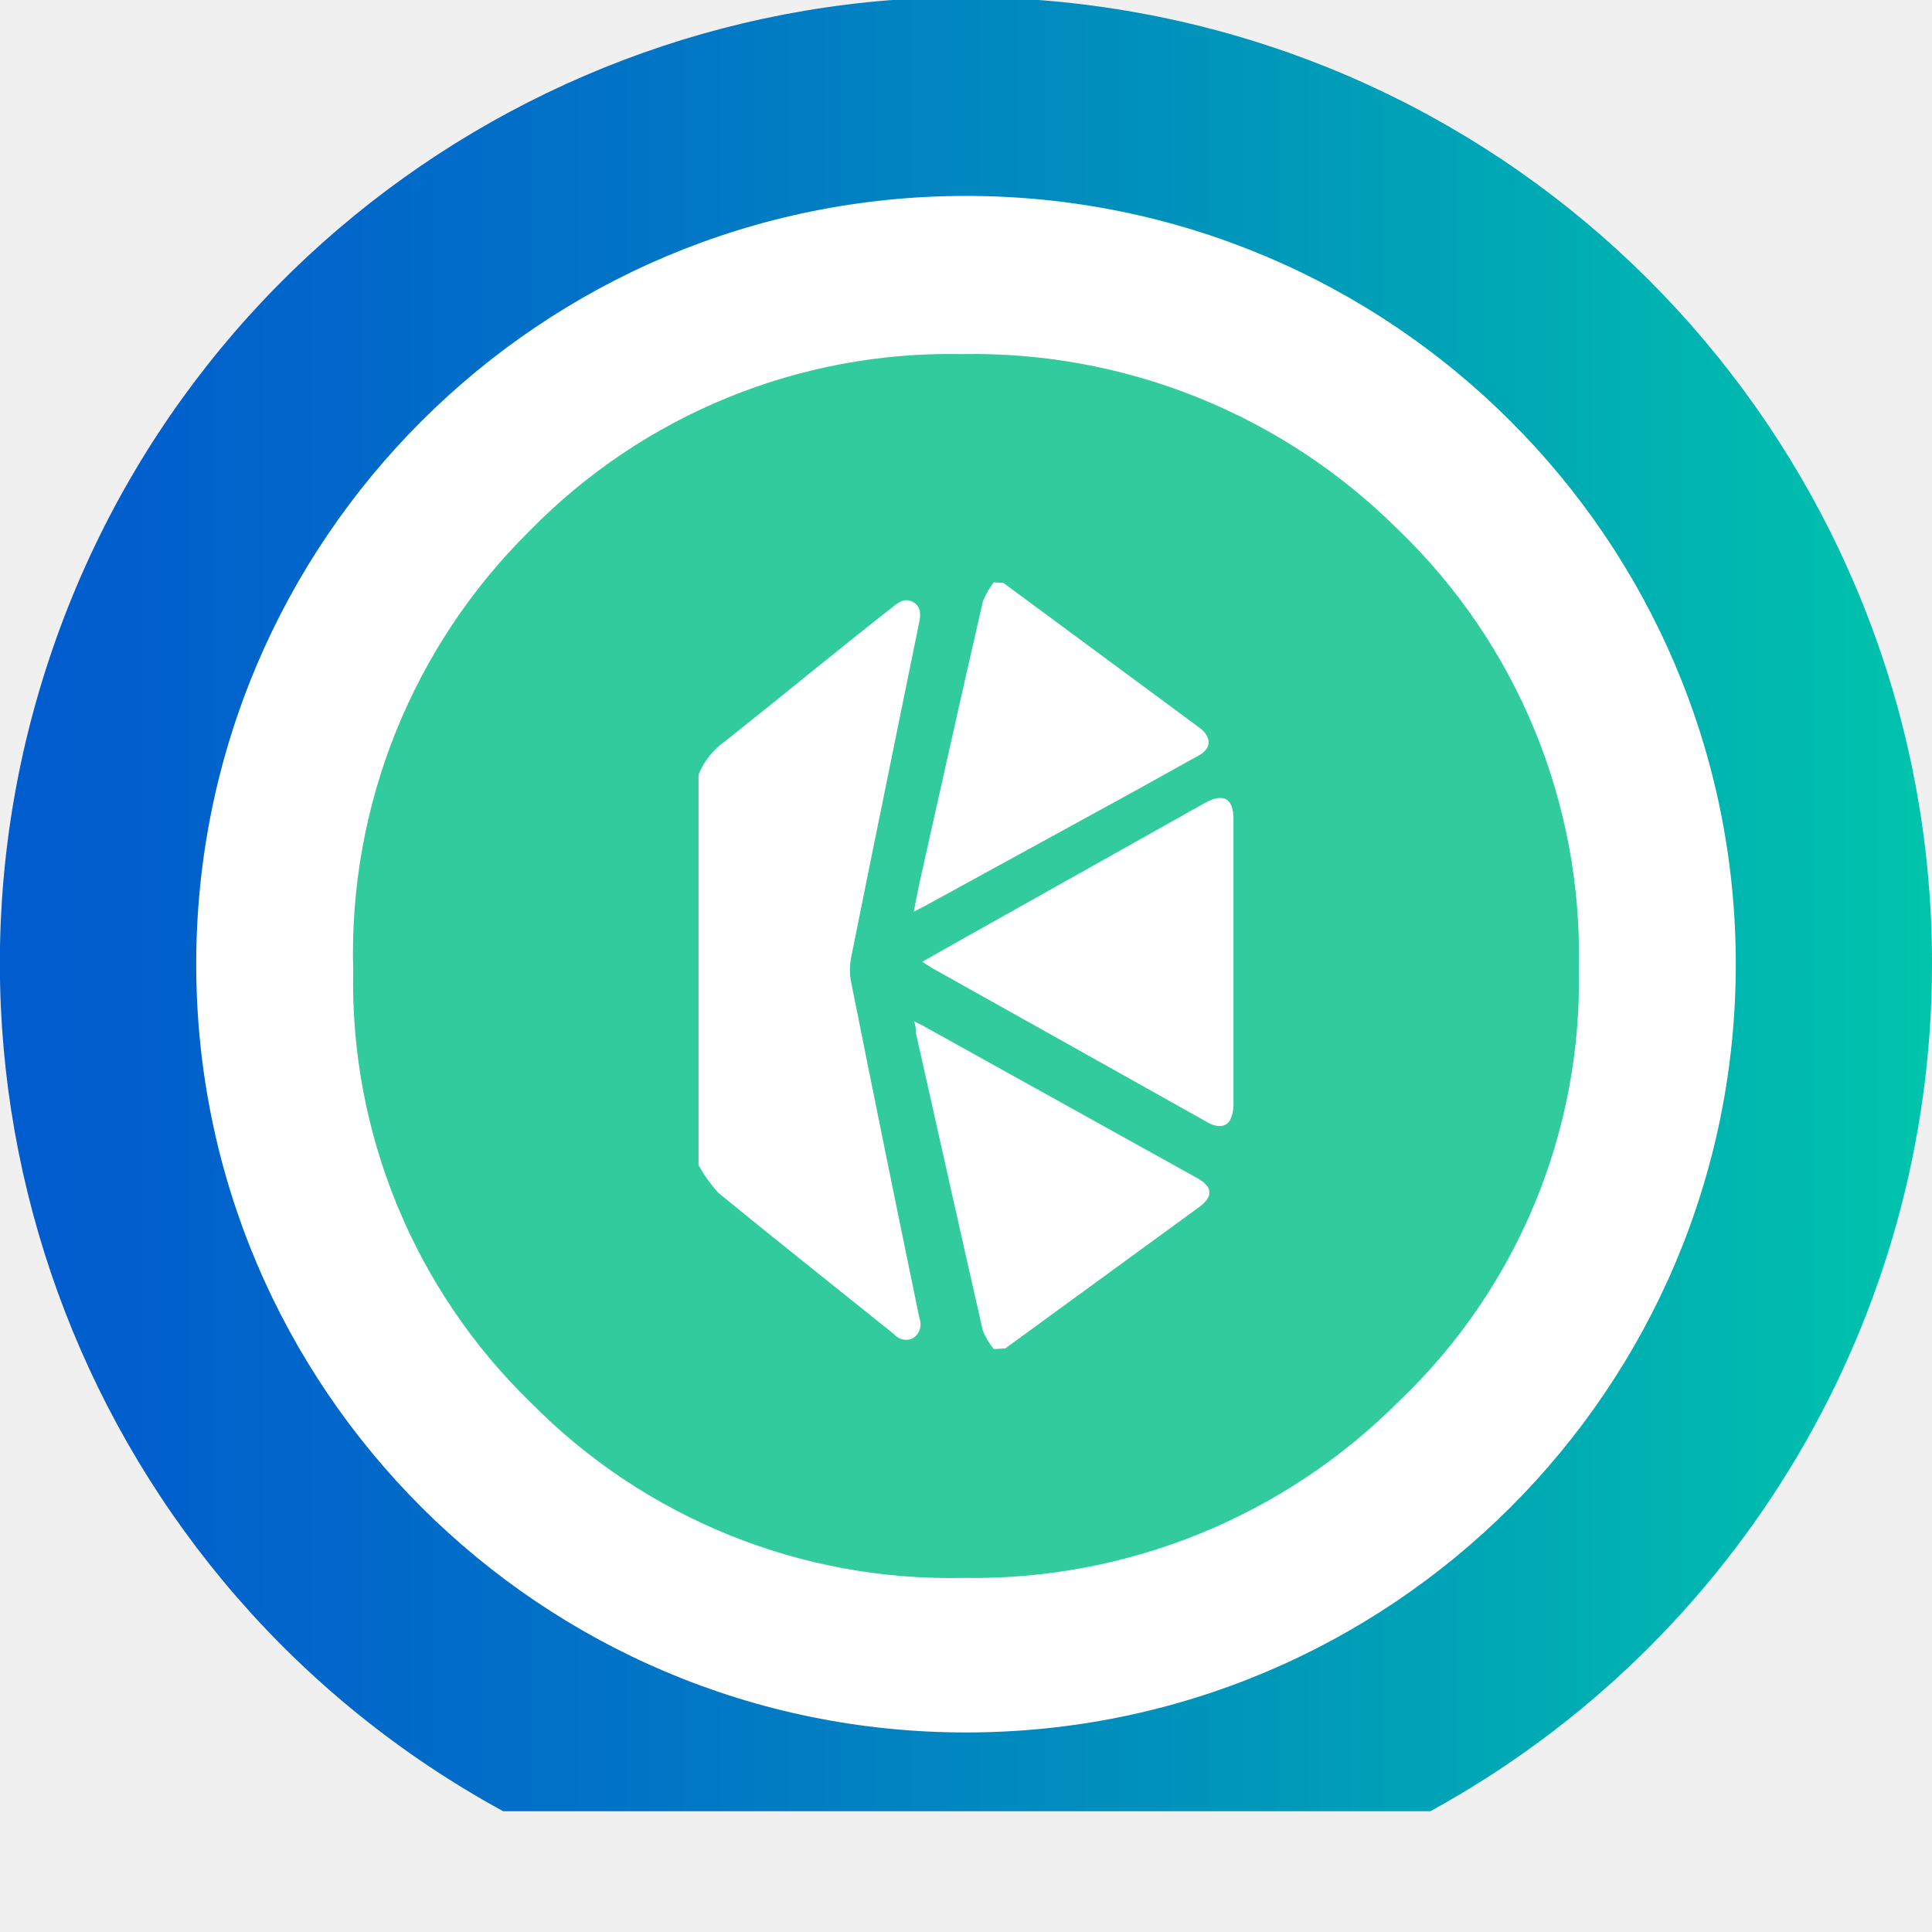
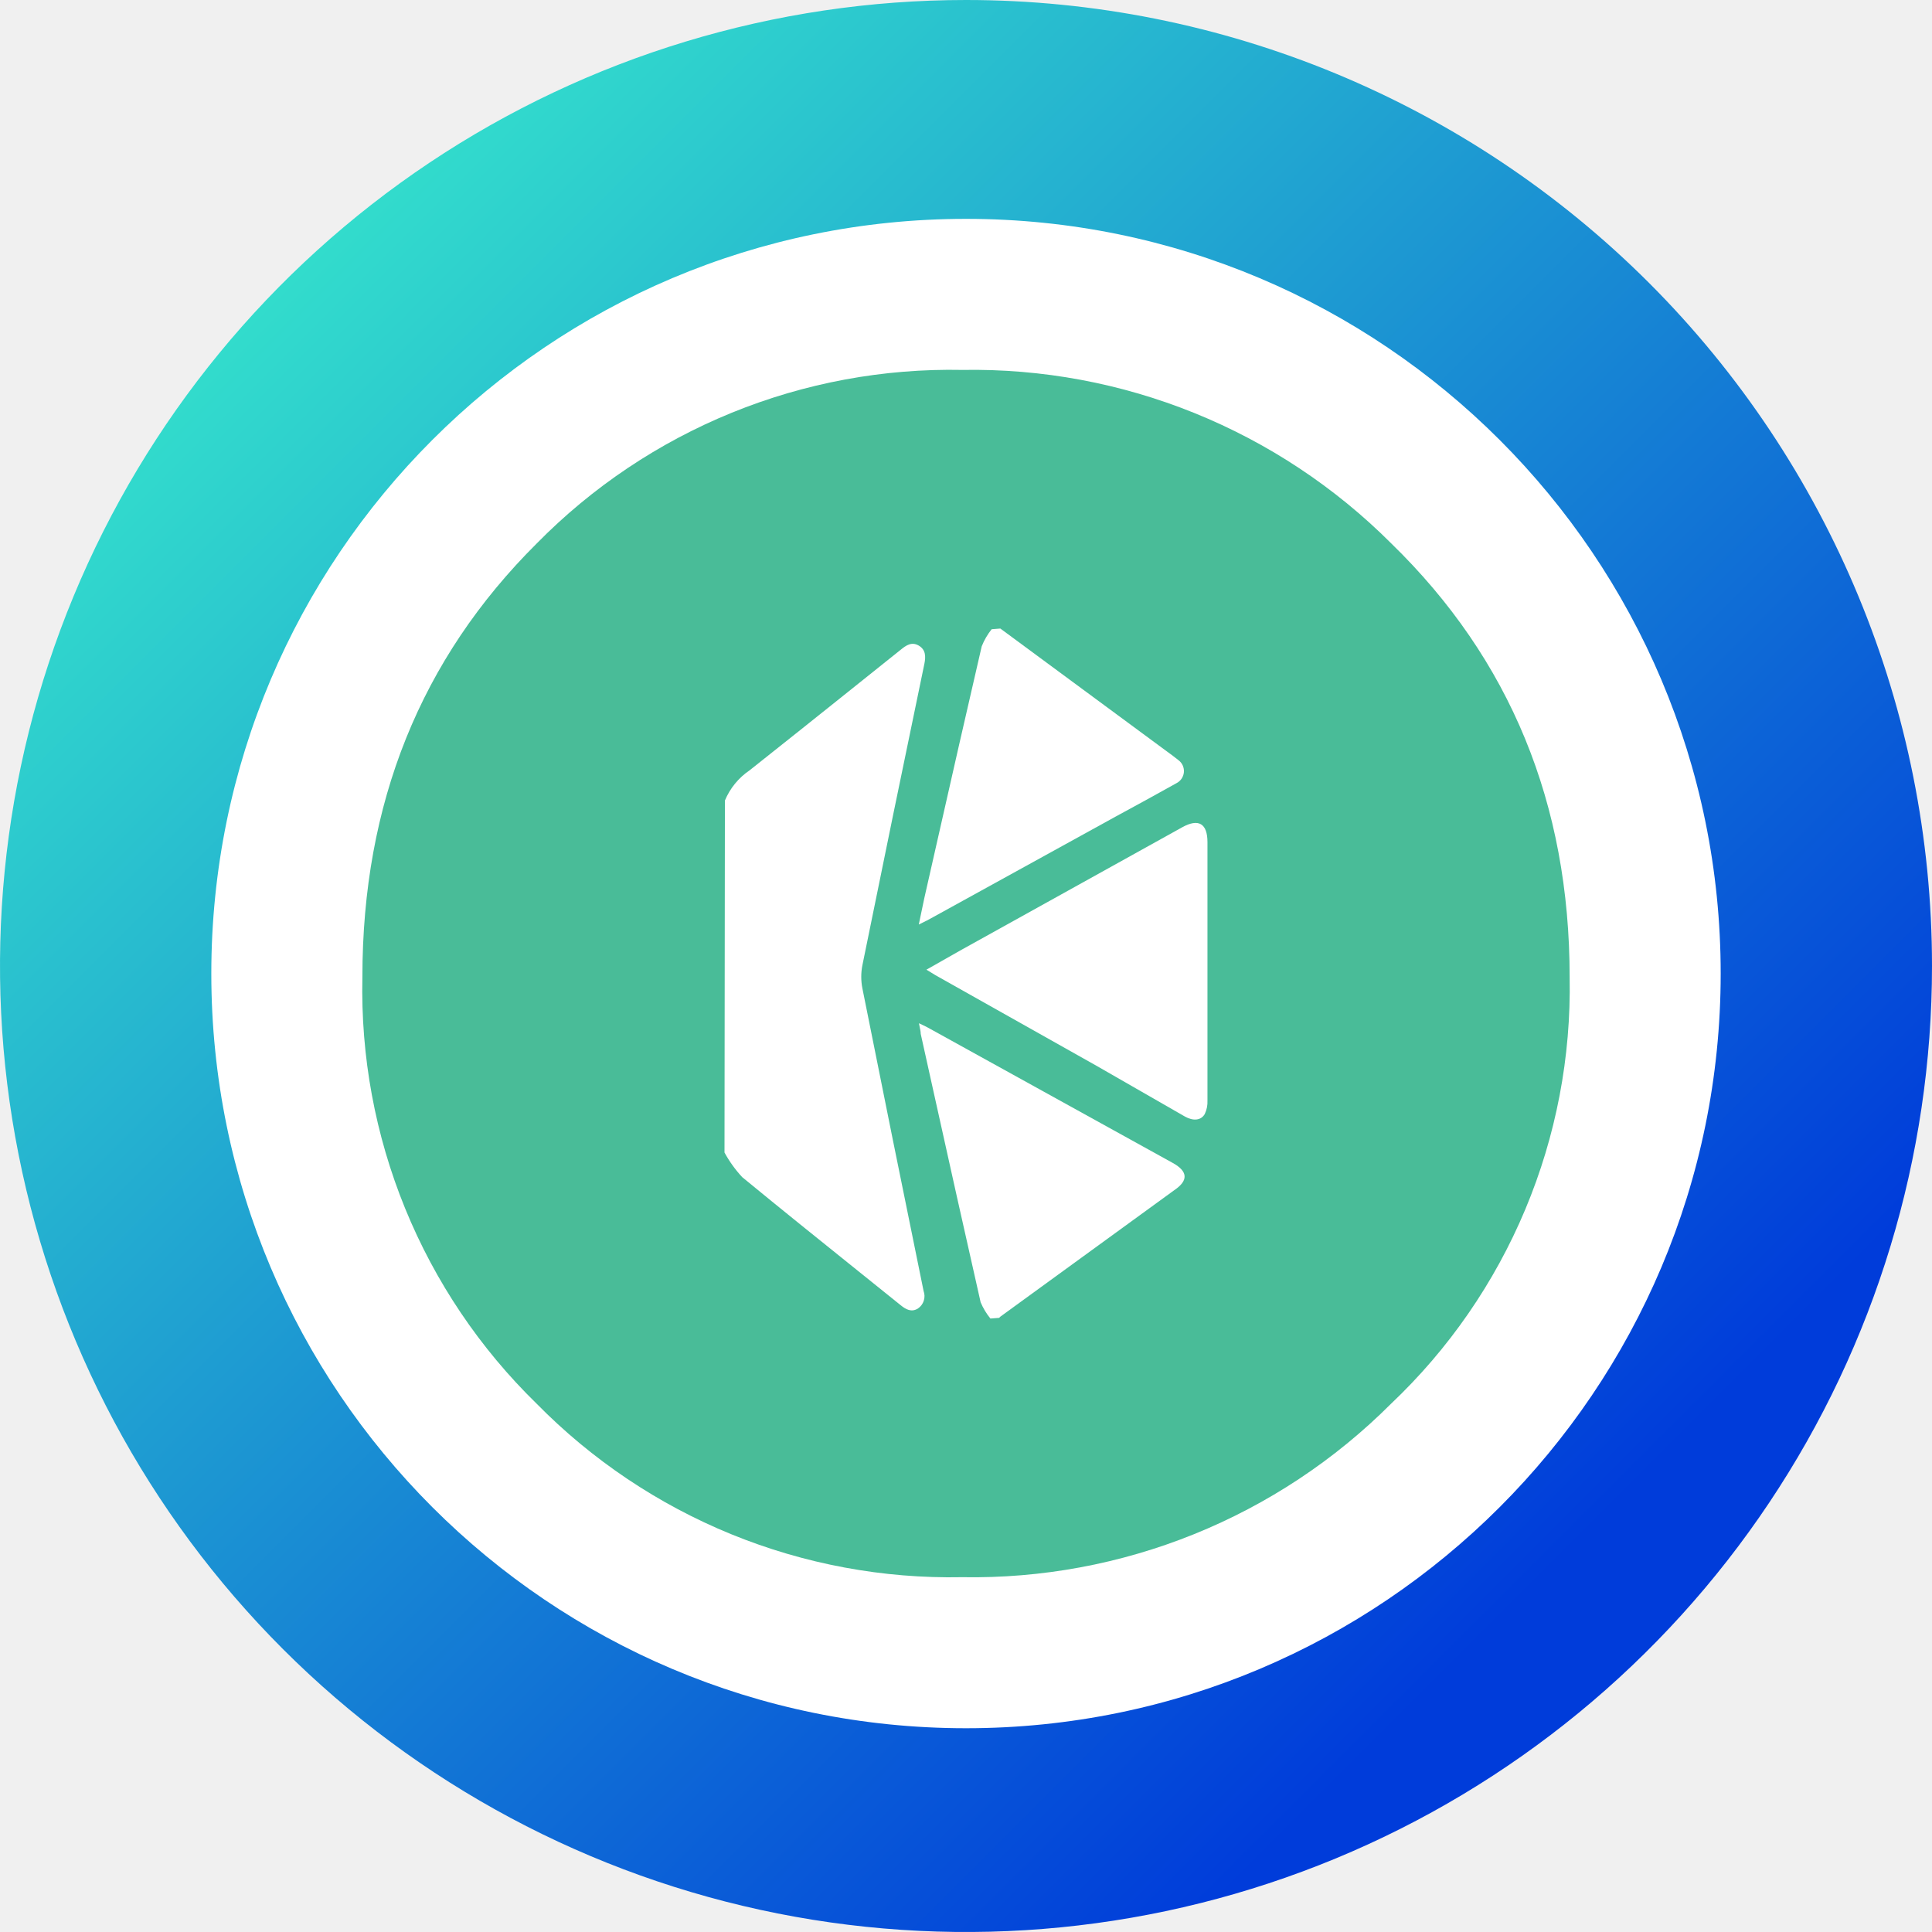
- <svg xmlns="http://www.w3.org/2000/svg" id="Layer_1" data-name="Layer 1" viewBox="0 0 64 64">
+ <svg xmlns="http://www.w3.org/2000/svg" width="256" height="256" viewBox="0 0 256 256" fill="none">
+   <path d="M128 49.36C143.554 49.36 158.758 53.972 171.69 62.613C184.622 71.254 194.702 83.536 200.654 97.906C206.606 112.275 208.163 128.087 205.129 143.342C202.095 158.597 194.605 172.609 183.607 183.607C172.609 194.605 158.597 202.095 143.342 205.129C128.087 208.163 112.275 206.606 97.906 200.654C83.536 194.702 71.254 184.622 62.613 171.69C53.972 158.758 49.36 143.554 49.36 128C49.386 107.151 57.68 87.165 72.422 72.422C87.165 57.68 107.152 49.386 128 49.36ZM128 0C102.684 0 77.937 7.507 56.887 21.572C35.838 35.637 19.431 55.628 9.743 79.016C0.055 102.405 -2.479 128.142 2.46 152.972C7.398 177.801 19.589 200.609 37.49 218.51C55.392 236.411 78.199 248.602 103.029 253.541C127.858 258.479 153.595 255.945 176.984 246.257C200.372 236.569 220.363 220.162 234.428 199.113C248.493 178.064 256 153.316 256 128C256 94.052 242.514 61.495 218.51 37.49C194.505 13.486 161.948 0 128 0V0Z" fill="url(#paint0_linear)" />
+   <path d="M128 229C183.228 229 228 184.228 228 129C228 73.772 183.228 29 128 29C72.772 29 28 73.772 28 129C28 184.228 72.772 229 128 229Z" fill="white" />
+   <path d="M184.318 186.005C176.866 193.46 167.992 199.335 158.226 203.283C148.46 207.231 138.001 209.17 127.471 208.985C117.007 209.191 106.611 207.258 96.918 203.303C87.226 199.349 78.439 193.456 71.097 185.986C63.581 178.655 57.653 169.853 53.683 160.127C49.712 150.4 47.784 139.959 48.019 129.454C48.019 106.468 55.725 87.315 71.136 71.995C78.484 64.526 87.274 58.637 96.97 54.686C106.666 50.735 117.065 48.805 127.53 49.016C138.058 48.837 148.514 50.781 158.276 54.732C168.039 58.683 176.908 64.561 184.358 72.015C200.11 87.348 207.986 106.507 207.986 129.493C208.186 140.045 206.183 150.521 202.108 160.252C198.032 169.984 191.973 178.755 184.318 186.005Z" fill="#49BC98" />
+   <path d="M155.431 100.166L132.553 83.286L131.399 83.376C130.849 84.063 130.405 84.828 130.081 85.646C128.059 94.359 126.081 103.095 124.104 111.827L124.102 111.832L124.098 111.852C123.555 114.251 123.012 116.649 122.468 119.046C122.285 119.874 122.113 120.712 121.919 121.664L121.746 122.505C122.01 122.37 122.236 122.26 122.437 122.161C122.718 122.024 122.951 121.911 123.171 121.785L147.763 108.237C150.487 106.76 153.193 105.283 155.9 103.769C156.172 103.629 156.403 103.422 156.573 103.168C156.743 102.914 156.846 102.621 156.871 102.317C156.896 102.012 156.843 101.707 156.718 101.428C156.592 101.149 156.397 100.907 156.152 100.725L155.431 100.166Z" fill="white" />
+   <path d="M99.32 102.076C97.864 103.062 96.729 104.453 96.054 106.075L96 152.717C96.644 153.897 97.431 154.992 98.346 155.978C103.501 160.217 108.717 164.406 113.925 168.59L113.929 168.593C115.736 170.045 117.543 171.496 119.346 172.949C120.032 173.507 120.772 173.921 121.638 173.381C122.003 173.131 122.274 172.767 122.408 172.346C122.542 171.925 122.531 171.471 122.378 171.057C119.647 157.713 116.947 144.358 114.277 130.991C114.069 129.962 114.069 128.902 114.277 127.874C116.983 114.555 119.719 101.247 122.486 87.952C122.684 86.979 122.666 86.078 121.728 85.538C120.79 84.997 120.05 85.52 119.346 86.096C117.468 87.596 115.592 89.098 113.715 90.6C108.922 94.435 104.13 98.269 99.32 102.076Z" fill="white" />
+   <path d="M131.236 174.714C130.701 174.06 130.263 173.332 129.937 172.552C127.829 163.269 125.765 153.964 123.701 144.662C123.134 142.104 122.567 139.547 121.999 136.99C121.999 136.727 121.943 136.463 121.874 136.137C121.839 135.972 121.8 135.79 121.764 135.585C121.934 135.667 122.088 135.739 122.228 135.805C122.55 135.957 122.807 136.077 123.045 136.215L155.413 154.105C157.415 155.222 157.487 156.429 155.593 157.708L132.553 174.462L132.391 174.624L131.236 174.714Z" fill="white" />
+   <path d="M127.429 125.838L122.756 128.487L123.965 129.225L145.327 141.242L157 147.943C158.119 148.574 159.147 148.466 159.634 147.619C159.903 147.058 160.027 146.439 159.995 145.818V111.588C159.995 109.102 158.804 108.417 156.639 109.625L127.429 125.838Z" fill="white" />
  <defs>
-     <style>.cls-1{fill:none;}.cls-2{fill:url(#linear-gradient);}.cls-3{fill:#fff;}.cls-4{fill:#31cb9e;}</style>
-     <linearGradient id="linear-gradient" x1="-6.5" y1="29.99" x2="70.5" y2="29.99" gradientUnits="userSpaceOnUse">
-       <stop offset="0" stop-color="#0157d0" />
-       <stop offset="0.14" stop-color="#015fcd" />
-       <stop offset="0.36" stop-color="#0174c6" />
-       <stop offset="0.63" stop-color="#0098ba" />
-       <stop offset="0.94" stop-color="#00c8aa" />
-       <stop offset="1" stop-color="#00d3a6" />
+     <linearGradient id="paint0_linear" x1="239.36" y1="239.36" x2="34.56" y2="34.56" gradientUnits="userSpaceOnUse">
+       <stop offset="0.159" stop-color="#003CDA" />
+       <stop offset="1" stop-color="#33DFCC" />
    </linearGradient>
  </defs>
-   <ellipse class="cls-1" cx="32" cy="31.94" rx="25.5" ry="25.45" />
-   <path class="cls-2" d="M64,31.94A32,32,0,1,0,16.67,60l1.38,0H46c.25,0,.85,0,1.38,0A32,32,0,0,0,64,31.94Z" />
-   <ellipse class="cls-3" cx="32" cy="31.94" rx="25.5" ry="25.45" />
-   <ellipse class="cls-1" cx="32" cy="31.94" rx="25.5" ry="25.45" />
-   <path class="cls-4" d="M46.34,46.42a19.9,19.9,0,0,1-14.43,5.85,19.51,19.51,0,0,1-14.32-5.8A19.4,19.4,0,0,1,11.7,32.15a19.66,19.66,0,0,1,5.85-14.57,19.46,19.46,0,0,1,14.3-5.85,19.94,19.94,0,0,1,14.45,5.8,19.52,19.52,0,0,1,6,14.56A19.2,19.2,0,0,1,46.34,46.42Z" />
-   <path class="cls-3" d="M23.14,25.66a2.47,2.47,0,0,1,.9-1.12c1.85-1.47,3.7-3,5.54-4.44.2-.16.4-.3.66-.16s.27.4.21.67C29.7,24.3,28.94,28,28.2,31.69a2.13,2.13,0,0,0,0,.87q1.11,5.56,2.26,11.12a.54.54,0,0,1-.2.64.51.51,0,0,1-.64-.12c-1.94-1.56-3.9-3.11-5.83-4.69a5.14,5.14,0,0,1-.65-.91Z" />
-   <path class="cls-3" d="M33.24,19.31,39.59,24l.2.15c.35.3.33.65-.07.87l-2.25,1.25L30.66,30l-.39.2c.07-.37.13-.67.2-1,.69-3.09,1.38-6.19,2.09-9.28a2.68,2.68,0,0,1,.36-.63Z" />
-   <path class="cls-3" d="M32.92,44.69a2.51,2.51,0,0,1-.36-.6c-.75-3.29-1.48-6.58-2.22-9.87,0-.11,0-.22-.06-.39.15.08.26.12.35.18l9,5q.84.45.06,1l-6.39,4.66,0,0Z" />
-   <path class="cls-3" d="M30.55,31.86l1.29-.73,8.09-4.54c.6-.33.93-.14.93.54v9.49a1.13,1.13,0,0,1-.11.48c-.13.24-.42.26-.73.09l-3.21-1.8-5.93-3.32Z" />
</svg>
